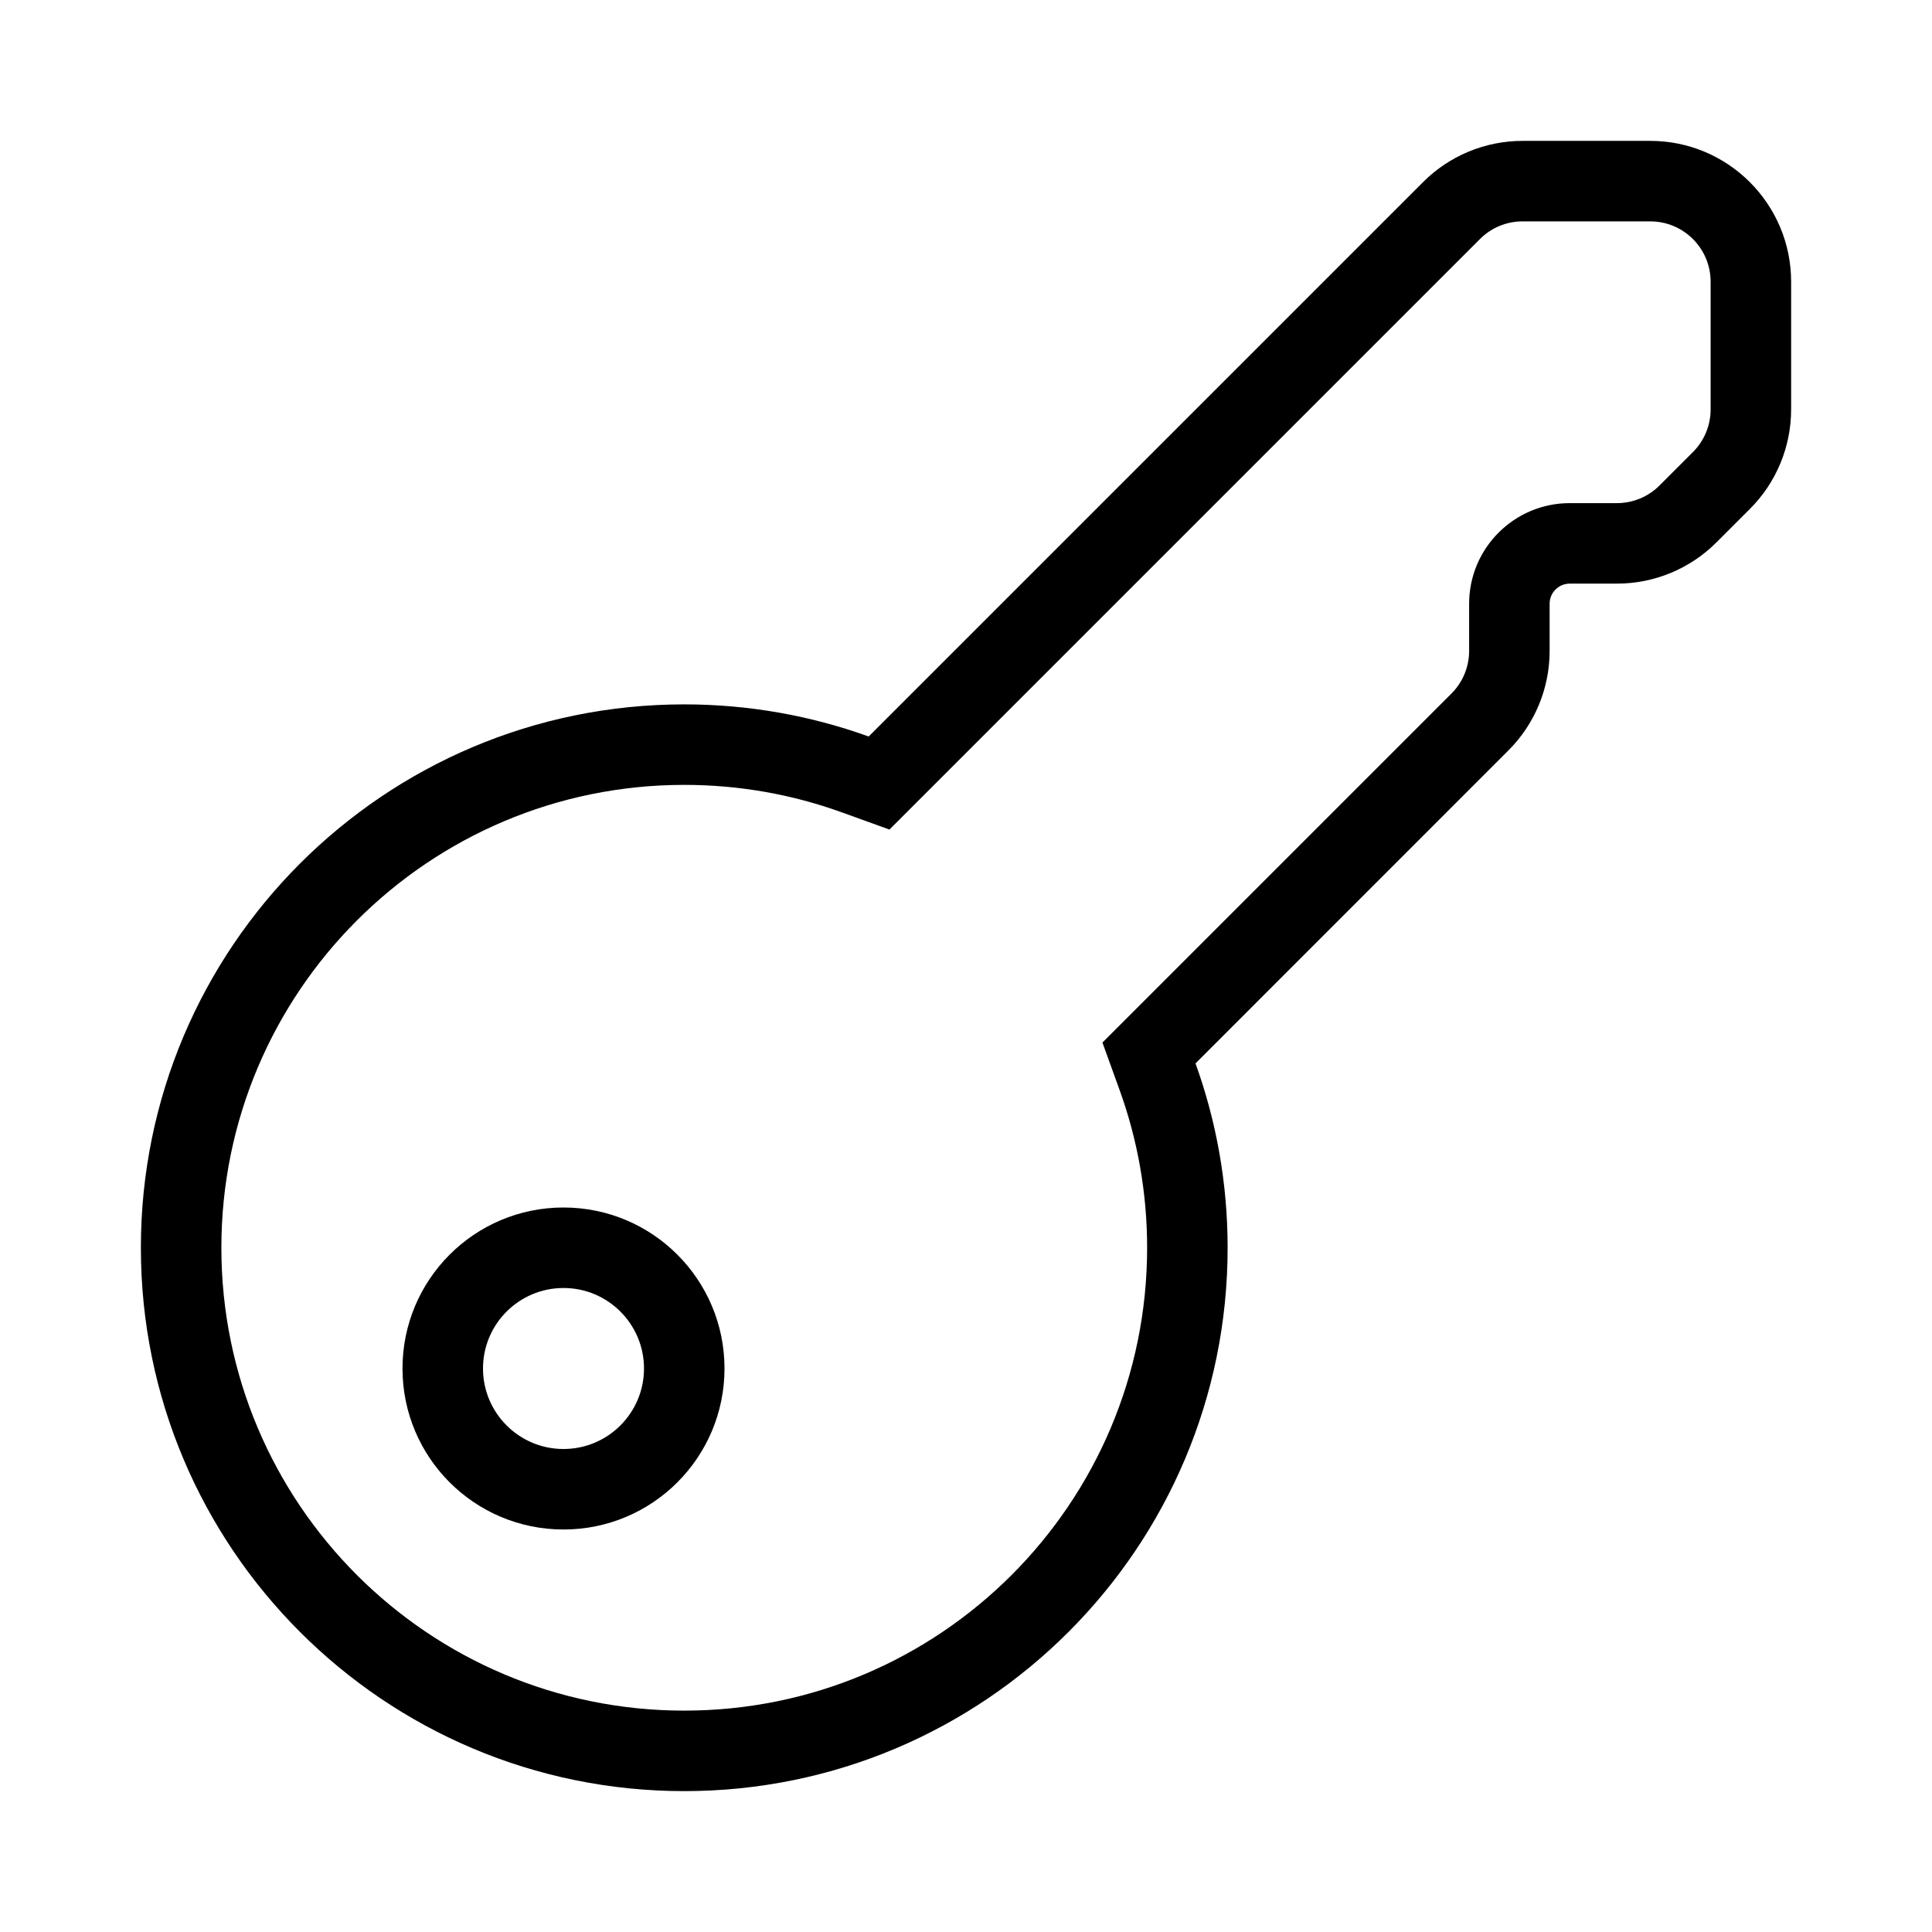
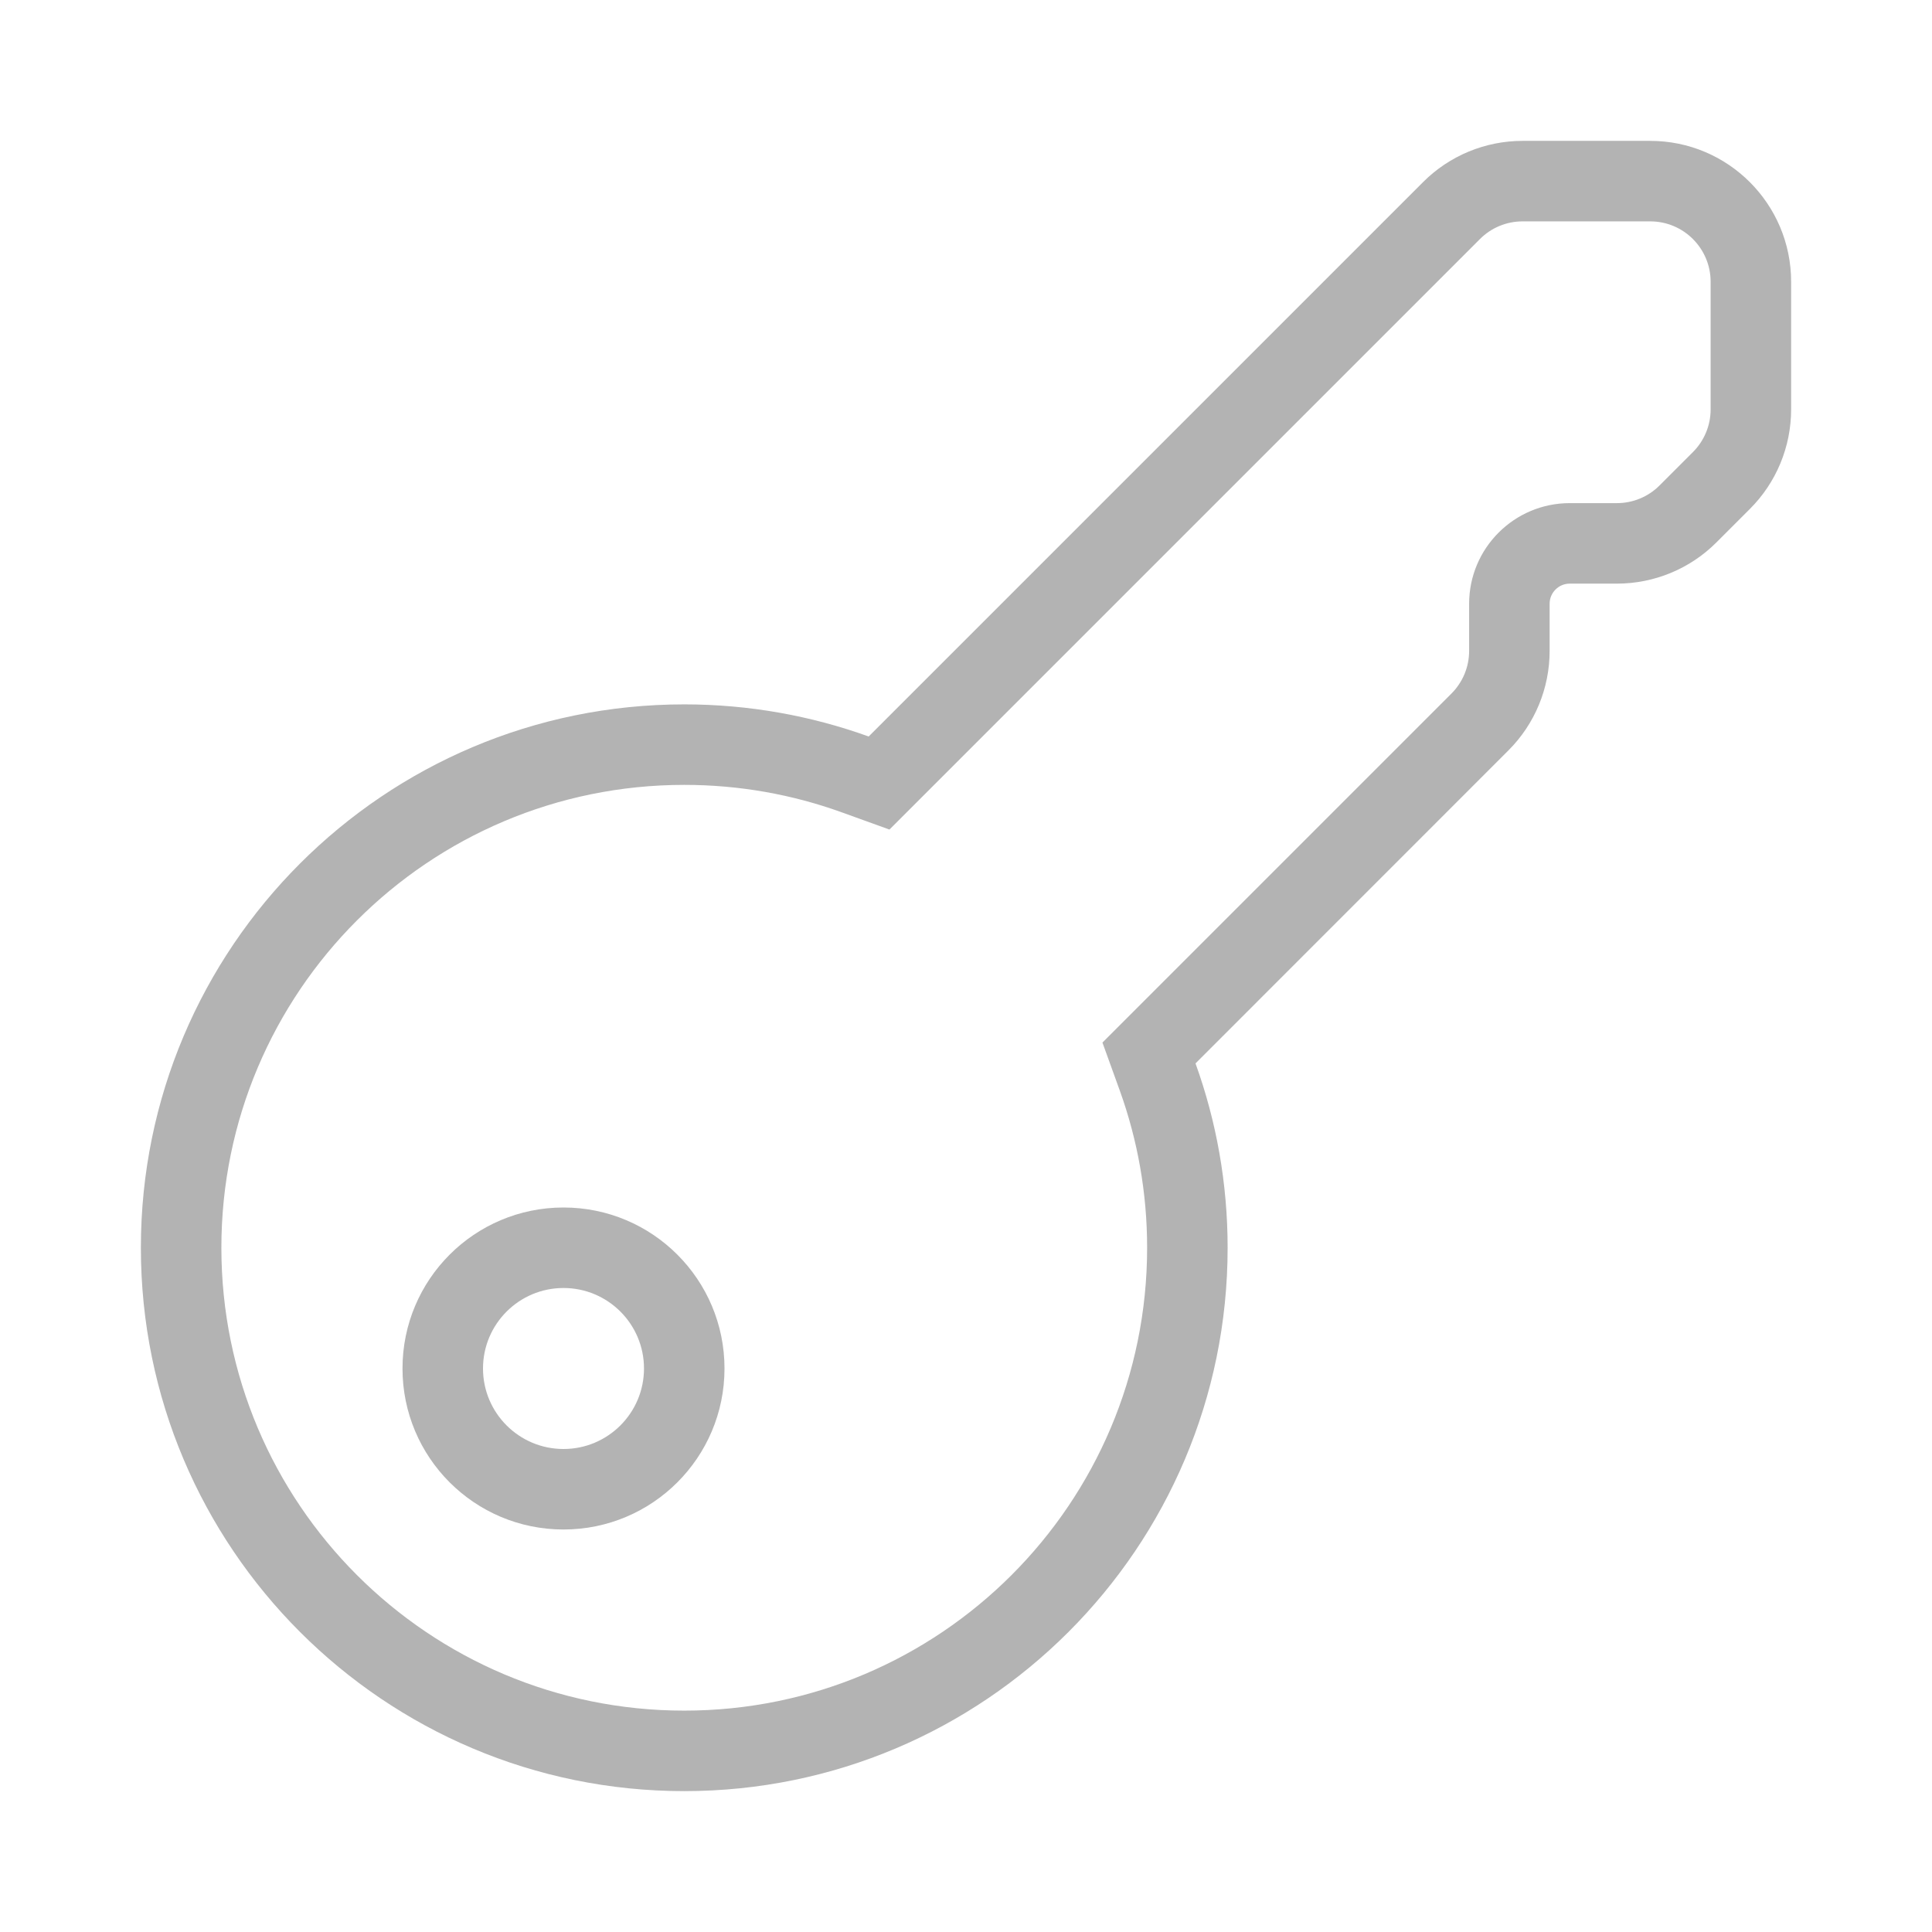
<svg xmlns="http://www.w3.org/2000/svg" width="24" height="24" viewBox="0 0 24 24" fill="none">
-   <path fill-rule="evenodd" clip-rule="evenodd" d="M9 17C9 18.105 8.105 19 7 19C5.895 19 5 18.105 5 17C5 15.895 5.895 15 7 15C8.105 15 9 15.895 9 17ZM8 17C8 17.552 7.552 18 7 18C6.448 18 6 17.552 6 17C6 16.448 6.448 16 7 16C7.552 16 8 16.448 8 17Z" fill="black" />
-   <path fill-rule="evenodd" clip-rule="evenodd" d="M8.5 8.75C9.303 8.75 10.075 8.891 10.791 9.149L17.677 2.263C18.005 1.934 18.45 1.75 18.914 1.75H20.5C21.466 1.75 22.25 2.534 22.25 3.5V5.086C22.25 5.55 22.066 5.995 21.737 6.323L21.323 6.737C20.995 7.066 20.55 7.25 20.086 7.25L19.5 7.25C19.362 7.25 19.25 7.362 19.25 7.5V8.086C19.25 8.55 19.066 8.995 18.737 9.323L14.851 13.21C15.109 13.925 15.25 14.697 15.25 15.5C15.25 19.228 12.228 22.25 8.5 22.25C4.772 22.25 1.75 19.228 1.75 15.5C1.75 11.772 4.772 8.75 8.5 8.75ZM13.695 12.951L13.911 13.549C14.13 14.158 14.25 14.814 14.25 15.5C14.25 18.676 11.676 21.25 8.5 21.25C5.324 21.25 2.75 18.676 2.75 15.5C2.75 12.324 5.324 9.75 8.5 9.75C9.186 9.75 9.843 9.87 10.451 10.089L11.049 10.305L18.384 2.97C18.524 2.829 18.715 2.75 18.914 2.75H20.5C20.914 2.75 21.25 3.086 21.25 3.5V5.086C21.25 5.285 21.171 5.475 21.03 5.616L20.616 6.03C20.476 6.171 20.285 6.25 20.086 6.25L19.5 6.25C18.81 6.25 18.25 6.81 18.25 7.5V8.086C18.25 8.285 18.171 8.475 18.03 8.616L13.695 12.951Z" fill="black" />
+   <path d="M9 17C9 18.105 8.105 19 7 19C5.895 19 5 18.105 5 17C5 15.895 5.895 15 7 15C8.105 15 9 15.895 9 17ZM8 17C8 16.448 7.552 16 7 16C6.448 16 6 16.448 6 17C6 17.552 6.448 18 7 18C7.552 18 8 17.552 8 17Z" fill="#B3B3B3" />
+   <path d="M8.5 8.75C9.303 8.75 10.075 8.891 10.791 9.149L17.677 2.263C18.005 1.934 18.45 1.75 18.914 1.75H20.5C21.466 1.75 22.25 2.534 22.25 3.5V5.086C22.25 5.55 22.066 5.995 21.737 6.323L21.323 6.737C20.995 7.066 20.55 7.25 20.086 7.25L19.5 7.25C19.362 7.25 19.25 7.362 19.25 7.5V8.086C19.25 8.55 19.066 8.995 18.737 9.323L14.851 13.21C15.109 13.925 15.25 14.697 15.25 15.5C15.25 19.228 12.228 22.25 8.5 22.25C4.772 22.25 1.75 19.228 1.75 15.5C1.75 11.772 4.772 8.75 8.5 8.75ZM13.695 12.951L18.03 8.616C18.171 8.475 18.25 8.285 18.25 8.086V7.5C18.25 6.81 18.81 6.25 19.5 6.25L20.086 6.25C20.285 6.25 20.476 6.171 20.616 6.03L21.03 5.616C21.171 5.475 21.25 5.285 21.25 5.086V3.5C21.25 3.086 20.914 2.75 20.5 2.75H18.914C18.715 2.75 18.524 2.829 18.384 2.97L11.049 10.305L10.451 10.089C9.843 9.87 9.186 9.75 8.5 9.75C5.324 9.75 2.75 12.324 2.75 15.5C2.75 18.676 5.324 21.25 8.5 21.25C11.676 21.25 14.25 18.676 14.25 15.5C14.25 14.814 14.13 14.158 13.911 13.549L13.695 12.951Z" fill="#B3B3B3" />
</svg>
